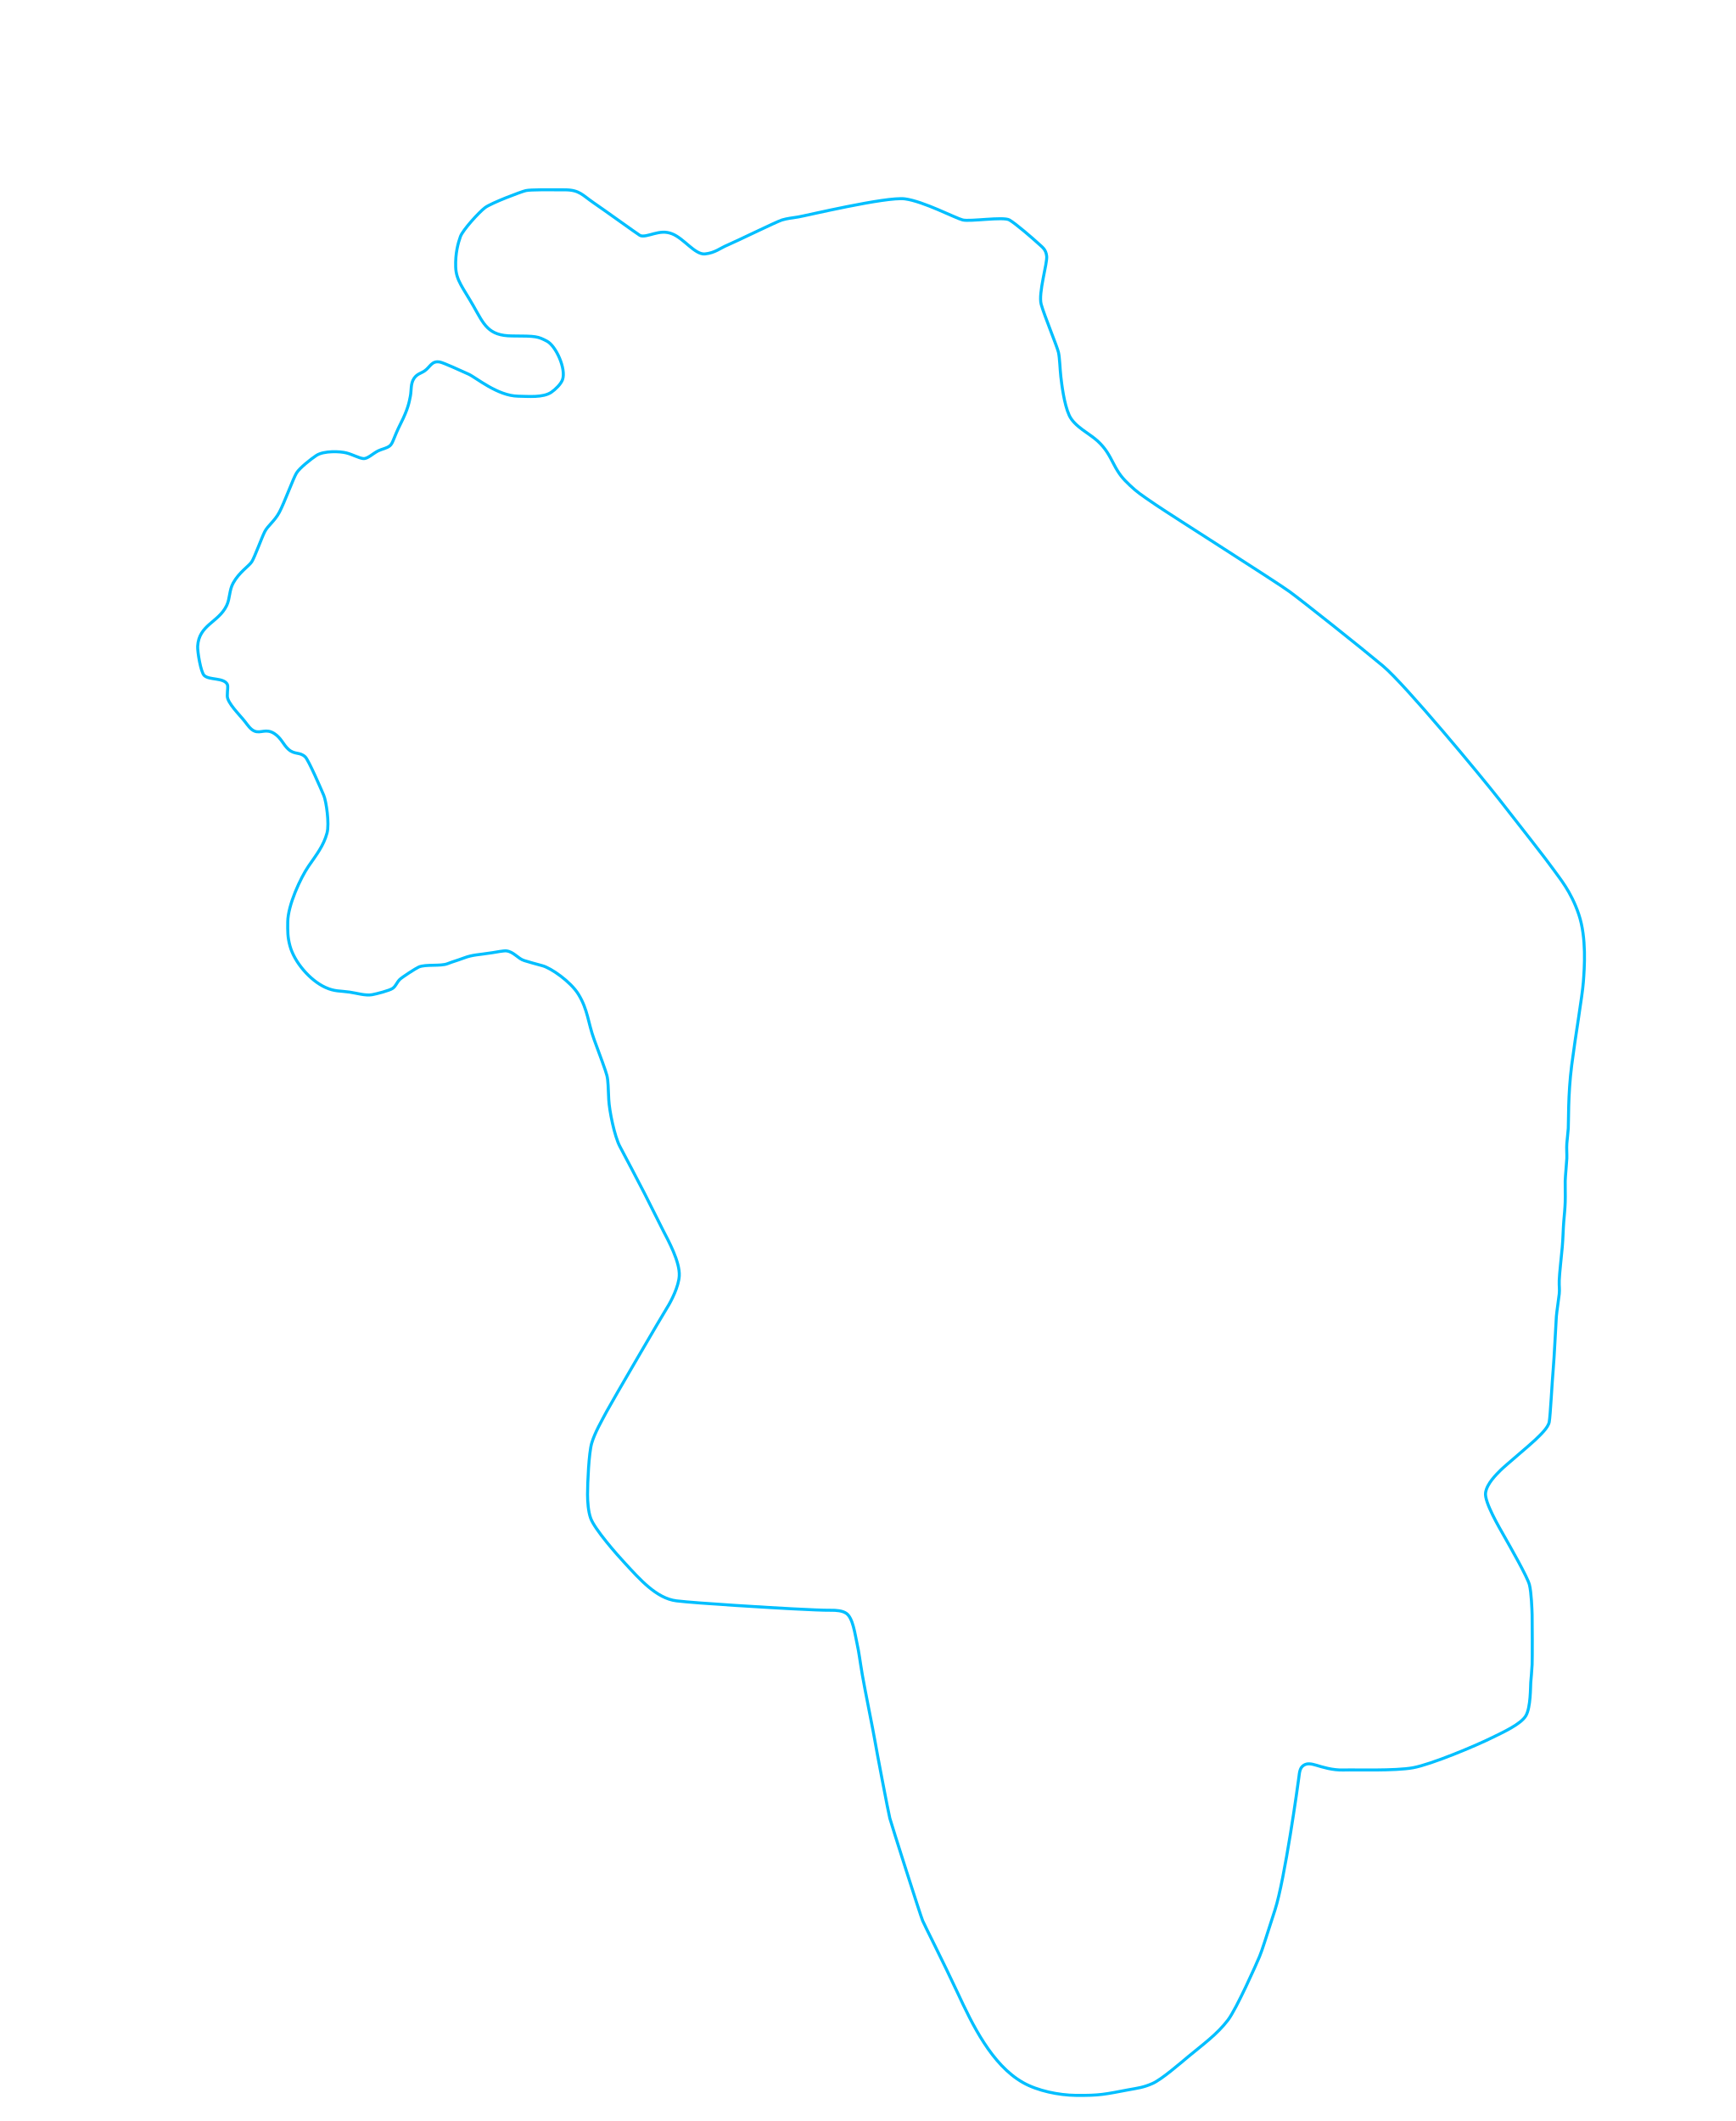
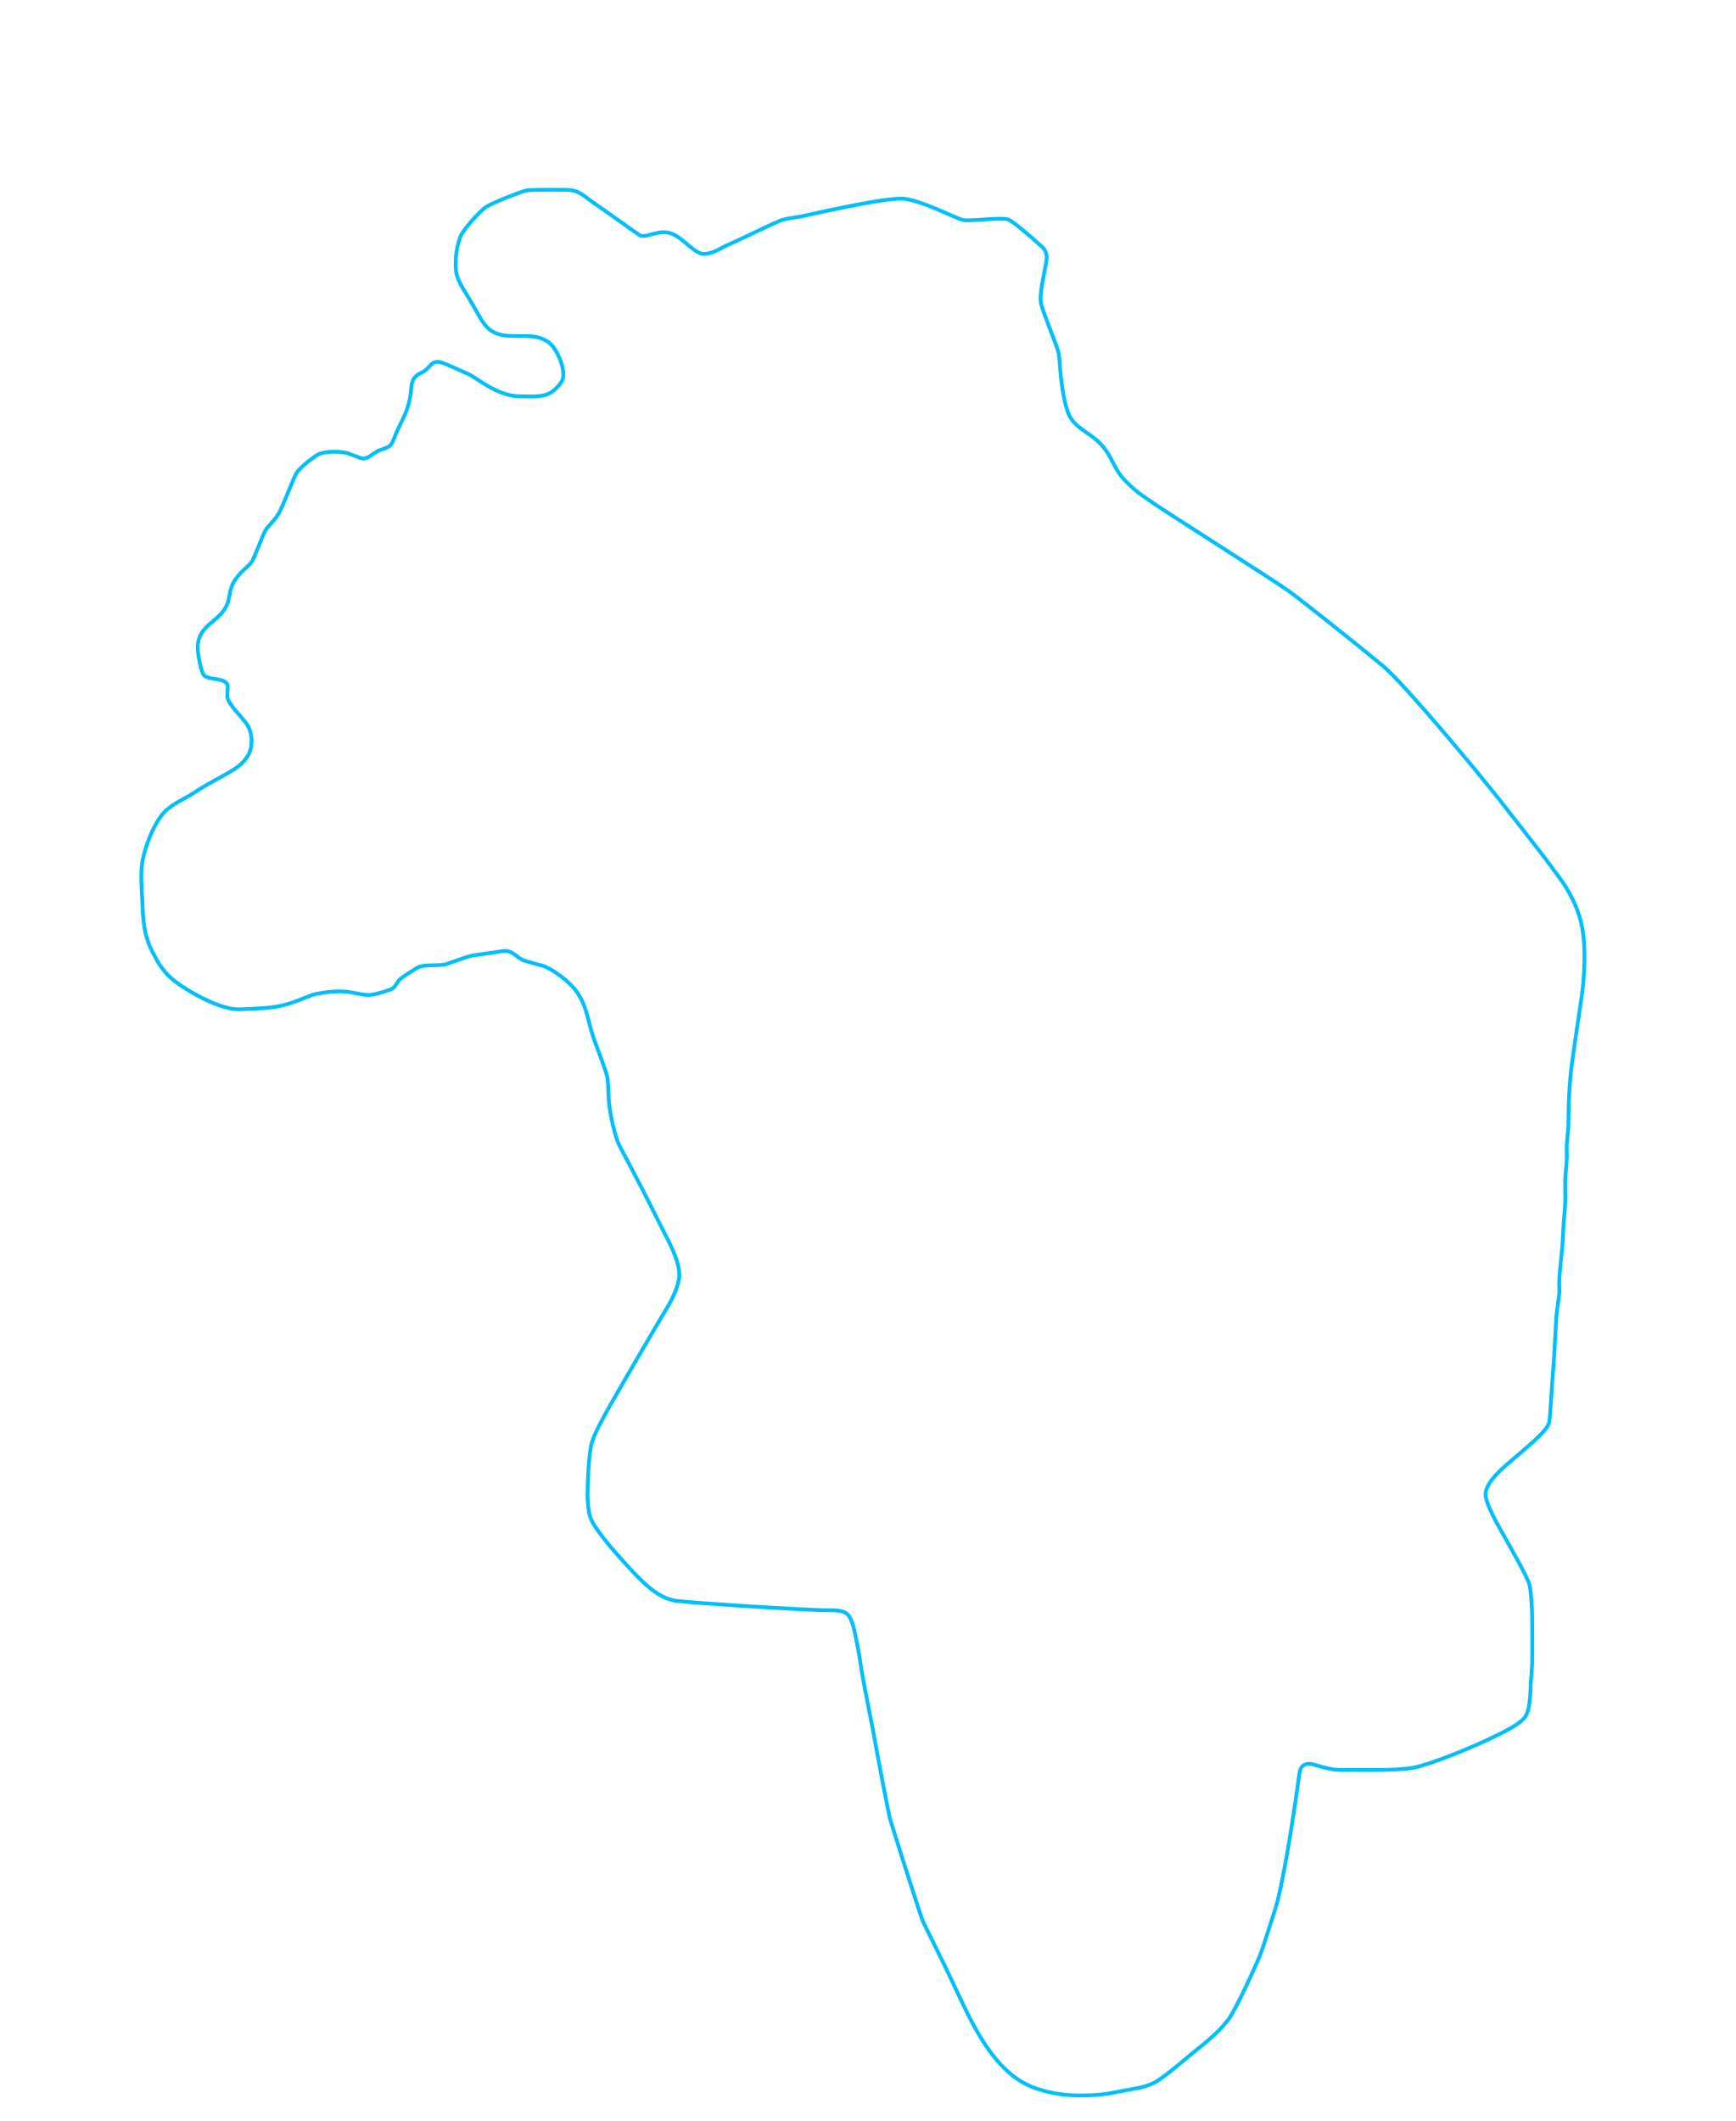
- <svg xmlns="http://www.w3.org/2000/svg" width="16in" height="19.556in" viewBox="0 0 1440 1760">
-   <path fill="none" stroke="deepskyblue" stroke-width="2.5" d="M 436.25,158.16            C 440.19,157.25 456.62,157.44 468.75,157.50              480.88,157.56 483.12,161.81 492.50,168.23              501.88,174.64 528.44,193.81 530.90,195.28              533.36,196.74 538.69,194.94 542.50,193.94              547.81,192.56 552.21,191.93 557.50,193.94              567.42,197.69 576.62,211.56 585.00,210.69              593.38,209.81 597.44,205.91 603.75,203.30              610.06,200.69 644.50,183.83 648.75,182.55              653.00,181.27 657.19,180.81 662.50,179.99              667.81,179.16 735.45,163.00 750.82,165.00              766.18,167.00 792.62,180.94 798.75,182.49              804.88,184.04 832.38,179.60 837.50,182.49              842.62,185.38 857.50,198.30 861.25,201.78              865.00,205.25 867.75,206.75 868.46,212.50              869.18,218.25 861.38,243.25 863.91,252.50              866.45,261.75 877.25,287.75 878.27,292.50              879.30,297.25 879.50,306.25 880.21,312.50              880.93,318.75 882.88,335.38 887.19,344.69              891.50,354.00 904.00,359.70 910.69,365.91              917.38,372.12 920.00,377.12 924.20,385.23              928.40,393.33 931.50,397.06 937.50,402.69              943.50,408.31 946.00,410.06 959.31,419.09              972.62,428.11 1059.00,482.88 1070.00,490.93              1081.00,498.98 1129.00,537.10 1147.50,552.61              1166.00,568.12 1228.55,643.68 1244.27,663.75              1260.00,683.82 1283.82,714.18 1288.75,721.25              1293.68,728.32 1303.36,739.18 1309.96,758.75              1316.56,778.32 1314.64,803.27 1313.75,815.00              1312.86,826.73 1307.32,858.78 1304.11,883.75              1300.91,908.73 1301.59,931.37 1301.25,936.25              1300.91,941.13 1300.36,944.82 1300.05,948.75              1299.74,952.69 1300.18,957.64 1300.05,961.25              1299.92,964.87 1298.82,975.55 1298.70,980.00              1298.58,984.46 1298.91,991.36 1298.70,997.50              1298.49,1003.64 1298.00,1007.73 1297.50,1013.75              1297.00,1019.78 1296.91,1027.73 1296.25,1035.00              1295.59,1042.28 1293.91,1057.09 1293.75,1062.50              1293.59,1067.91 1294.18,1069.55 1293.75,1073.75              1293.32,1077.96 1291.73,1087.82 1291.36,1092.50              1291.00,1097.19 1289.55,1127.82 1288.75,1136.25              1287.95,1144.69 1286.38,1175.25 1285.44,1180.00              1284.50,1184.76 1278.25,1190.56 1273.75,1194.89              1269.25,1199.22 1248.44,1216.56 1245.00,1220.05              1241.56,1223.54 1233.69,1231.07 1232.62,1238.75              1231.56,1246.44 1244.03,1267.59 1248.23,1275.00              1253.04,1283.53 1267.39,1308.64 1269.01,1315.00              1270.64,1321.36 1271.13,1335.61 1271.25,1340.00              1271.37,1344.40 1271.48,1376.26 1271.25,1381.25              1271.02,1386.25 1270.38,1393.00 1270.11,1396.25              1269.85,1399.51 1270.17,1416.61 1266.07,1423.70              1261.98,1430.80 1246.45,1437.73 1238.75,1441.57              1224.42,1448.70 1187.64,1464.10 1172.50,1466.87              1157.36,1469.64 1124.44,1468.44 1115.00,1468.75              1105.56,1469.07 1097.00,1466.24 1092.50,1464.90              1088.00,1463.56 1084.69,1462.88 1081.64,1464.90              1078.59,1466.93 1078.25,1470.38 1077.69,1475.00              1077.12,1479.62 1066.00,1560.00 1057.85,1585.00              1049.70,1610.01 1047.50,1617.75 1044.99,1623.75              1042.47,1629.76 1026.09,1666.73 1018.88,1676.25              1009.86,1688.15 997.62,1696.90 986.25,1706.35              979.15,1712.25 963.89,1725.54 956.25,1728.90              948.56,1732.30 944.12,1732.67 936.25,1734.14              916.80,1737.78 912.91,1738.99 892.50,1738.75              878.57,1738.59 860.91,1735.02 848.75,1728.10              822.75,1713.33 806.68,1679.69 794.61,1653.75              782.55,1627.82 767.27,1597.91 765.52,1593.75              763.78,1589.60 739.50,1513.31 738.31,1508.75              737.12,1504.19 726.94,1450.69 725.81,1443.75              724.69,1436.82 717.64,1402.27 715.54,1390.00              713.44,1377.73 712.84,1371.60 711.10,1363.75              709.36,1355.91 707.75,1342.50 702.16,1338.73              698.99,1336.59 694.32,1336.13 688.75,1336.20              683.18,1336.27 671.82,1335.73 657.50,1335.00              643.18,1334.28 578.00,1330.44 561.25,1328.39              544.50,1326.34 530.52,1310.02 518.86,1297.50              511.71,1289.84 493.55,1269.13 490.16,1260.00              488.06,1254.35 487.51,1246.04 487.50,1240.00              487.49,1230.69 488.56,1205.70 490.97,1197.50              493.54,1188.80 499.29,1178.94 503.36,1171.25              507.44,1163.56 550.12,1090.44 553.58,1085.00              557.03,1079.57 563.14,1067.44 563.61,1058.75              564.27,1047.01 554.38,1029.19 550.31,1021.25              546.25,1013.31 539.44,999.44 534.61,990.00              529.79,980.57 518.69,959.56 514.29,951.25              509.89,942.94 505.60,921.88 505.11,912.50              504.62,903.12 504.69,897.00 503.58,892.50              502.46,888.00 498.00,876.38 492.94,862.50              487.88,848.63 487.82,837.86 479.91,825.00              473.50,814.58 457.12,803.18 450.00,801.34              442.88,799.50 440.12,798.56 435.00,797.08              429.88,795.59 426.08,789.55 420.00,789.04              417.73,788.85 411.38,790.10 408.75,790.51              396.41,792.44 392.38,792.15 385.00,794.89              377.62,797.62 376.94,797.50 371.25,799.70              365.56,801.90 353.27,799.99 347.50,802.41              345.18,803.39 333.33,811.06 331.62,812.83              329.09,815.44 328.55,818.14 325.88,820.09              323.34,821.95 312.21,824.78 308.75,825.40              303.23,826.39 295.89,824.08 290.00,823.23              282.06,822.09 277.79,822.90 270.00,819.35              257.31,813.58 244.30,798.50 240.61,785.00              238.60,777.66 238.66,772.48 238.75,765.00              238.92,750.94 249.44,728.31 256.01,718.75              262.59,709.19 268.46,701.89 271.34,691.25              273.45,683.45 270.65,664.69 268.64,660.00              266.62,655.31 256.04,630.64 253.26,628.04              248.62,623.69 244.66,626.48 239.34,621.79              235.06,618.04 233.42,612.38 227.48,608.61              220.62,604.29 216.57,608.68 211.36,606.74              207.95,605.48 205.40,601.53 203.23,598.75              198.59,592.86 188.56,583.25 188.60,577.50              188.64,571.75 189.40,570.00 188.60,567.85              185.61,562.11 173.70,564.55 169.45,560.51              166.54,557.73 163.76,540.55 164.01,536.25              165.03,518.38 181.24,516.61 188.04,502.50              190.94,496.48 190.07,489.94 193.50,483.75              198.51,474.71 206.55,469.78 208.90,466.14              211.25,462.50 217.00,446.50 219.60,441.30              222.20,436.10 227.75,432.63 231.81,425.00              235.88,417.38 243.34,396.84 246.01,392.51              248.69,388.19 258.25,380.73 262.50,377.93              268.61,373.91 282.19,374.43 287.50,375.84              292.81,377.25 297.56,380.00 301.25,380.49              304.94,380.98 309.06,376.48 313.75,374.13              316.73,372.63 320.81,372.03 323.36,370.00              326.18,367.75 326.44,363.38 332.50,351.38              338.56,339.38 339.50,333.75 340.49,328.75              341.47,323.75 340.56,318.31 343.56,313.91              346.12,310.16 349.40,309.78 352.38,307.71              356.99,304.49 358.21,299.11 365.00,300.41              368.10,301.00 382.59,307.69 388.75,310.44              394.91,313.19 412.81,328.54 430.00,328.75              438.25,328.85 450.62,330.16 457.50,325.44              460.76,323.19 465.40,318.79 466.75,315.00              469.90,306.15 461.27,286.91 453.72,283.03              446.18,279.14 445.16,278.81 425.00,278.75              404.84,278.69 401.45,269.00 392.75,253.75              384.05,238.50 378.45,232.64 378.09,221.45              377.73,210.26 380.08,201.63 382.04,196.25              384.00,190.88 397.34,176.12 402.50,172.26              407.66,168.41 432.31,159.08 436.25,158.16 Z" />
+ <svg xmlns="http://www.w3.org/2000/svg" width="16in" height="19.556in" viewBox="0 0 1152 1408">
+   <path id="Imported Path" fill="none" stroke="deepskyblue" stroke-width="2.5" d="M 349.00,126.53            C 352.15,125.80 365.30,125.95 375.00,126.00              384.70,126.05 386.50,129.45 394.00,134.58              401.50,139.71 422.75,155.05 424.72,156.22              426.69,157.39 430.95,155.95 434.00,155.15              438.25,154.05 441.77,153.54 446.00,155.15              453.94,158.15 461.30,169.25 468.00,168.55              474.70,167.85 477.95,164.73 483.00,162.64              488.05,160.55 515.60,147.06 519.00,146.04              522.40,145.02 525.75,144.65 530.00,143.99              534.25,143.33 588.36,130.40 600.66,132.00              612.94,133.60 634.10,144.75 639.00,145.99              643.90,147.23 665.90,143.68 670.00,145.99              674.10,148.30 686.00,158.64 689.00,161.42              692.00,164.20 694.20,165.40 694.77,170.00              695.34,174.60 689.10,194.60 691.13,202.00              693.16,209.40 701.80,230.20 702.62,234.00              703.44,237.80 703.60,245.00 704.17,250.00              704.74,255.00 706.30,268.30 709.75,275.75              713.20,283.20 723.20,287.76 728.55,292.73              733.90,297.70 736.00,301.70 739.36,308.18              742.72,314.66 745.20,317.65 750.00,322.15              754.80,326.65 756.80,328.05 767.45,335.27              778.10,342.49 847.20,386.30 856.00,392.74              864.80,399.18 903.20,429.68 918.00,442.09              932.80,454.50 982.84,514.95 995.42,531.00              1008.00,547.06 1027.06,571.35 1031.00,577.00              1034.94,582.66 1042.69,591.35 1047.97,607.00              1053.25,622.66 1051.71,642.62 1051.00,652.00              1050.29,661.39 1045.86,687.03 1043.29,707.00              1040.73,726.99 1041.27,745.10 1041.00,749.00              1040.73,752.91 1040.29,755.86 1040.04,759.00              1039.79,762.15 1040.14,766.11 1040.04,769.00              1039.94,771.90 1039.06,780.44 1038.96,784.00              1038.86,787.57 1039.13,793.09 1038.96,798.00              1038.79,802.91 1038.40,806.19 1038.00,811.00              1037.60,815.83 1037.53,822.19 1037.00,828.00              1036.47,833.83 1035.13,845.67 1035.00,850.00              1034.87,854.33 1035.34,855.64 1035.00,859.00              1034.66,862.37 1033.38,870.26 1033.09,874.00              1032.80,877.75 1031.64,902.26 1031.00,909.00              1030.36,915.75 1029.10,940.20 1028.35,944.00              1027.60,947.81 1022.60,952.45 1019.00,955.91              1015.40,959.38 998.75,973.25 996.00,976.04              993.25,978.83 986.95,984.86 986.10,991.00              985.25,997.15 995.22,1014.07 998.58,1020.00              1002.43,1026.83 1013.91,1046.91 1015.21,1052.00              1016.51,1057.09 1016.90,1068.49 1017.00,1072.00              1017.10,1075.52 1017.18,1101.01 1017.00,1105.00              1016.82,1109.00 1016.30,1114.40 1016.09,1117.00              1015.88,1119.61 1016.14,1133.29 1012.86,1138.96              1009.58,1144.64 997.16,1150.19 991.00,1153.26              979.54,1158.96 950.11,1171.28 938.00,1173.50              925.89,1175.71 899.55,1174.75 892.00,1175.00              884.45,1175.26 877.60,1172.99 874.00,1171.92              870.40,1170.85 867.75,1170.31 865.31,1171.92              862.87,1173.55 862.60,1176.31 862.15,1180.00              861.70,1183.70 852.80,1248.00 846.28,1268.00              839.76,1288.01 838.00,1294.20 835.99,1299.00              833.98,1303.81 820.87,1333.39 815.10,1341.00              807.89,1350.52 798.10,1357.52 789.00,1365.08              783.32,1369.80 771.11,1380.44 765.00,1383.12              758.85,1385.84 755.30,1386.14 749.00,1387.32              733.44,1390.23 730.33,1391.20 714.00,1391.00              702.86,1390.88 688.73,1388.02 679.00,1382.48              658.20,1370.67 645.34,1343.76 635.69,1323.00              626.04,1302.26 613.82,1278.33 612.42,1275.00              611.02,1271.68 591.60,1210.65 590.65,1207.00              589.70,1203.35 581.55,1160.55 580.65,1155.00              579.75,1149.46 574.11,1121.82 572.43,1112.00              570.75,1102.19 570.27,1097.28 568.88,1091.00              567.49,1084.73 566.20,1074.00 561.73,1070.99              559.19,1069.27 555.46,1068.91 551.00,1068.96              546.54,1069.02 537.46,1068.59 526.00,1068.00              514.54,1067.43 462.40,1064.35 449.00,1062.71              435.60,1061.07 424.42,1048.02 415.09,1038.00              409.37,1031.87 394.84,1015.31 392.13,1008.00              390.45,1003.48 390.01,996.83 390.00,992.00              389.99,984.55 390.85,964.56 392.78,958.00              394.83,951.04 399.43,943.15 402.69,937.00              405.95,930.85 440.10,872.35 442.86,868.00              445.62,863.66 450.51,853.95 450.89,847.00              451.42,837.61 443.50,823.35 440.25,817.00              437.00,810.65 431.55,799.55 427.69,792.00              423.83,784.46 414.95,767.65 411.43,761.00              407.91,754.35 404.48,737.51 404.09,730.00              403.70,722.50 403.75,717.60 402.86,714.00              401.97,710.40 398.40,701.11 394.35,690.00              390.30,678.91 390.26,670.29 383.93,660.00              378.80,651.67 365.70,642.55 360.00,641.07              354.30,639.60 352.10,638.85 348.00,637.67              343.90,636.47 340.86,631.64 336.00,631.23              334.18,631.08 329.10,632.08 327.00,632.41              317.13,633.95 313.90,633.72 308.00,635.91              302.10,638.10 301.55,638.00 297.00,639.76              292.45,641.52 282.62,639.99 278.00,641.93              276.14,642.71 266.66,648.85 265.30,650.27              263.27,652.35 262.84,654.51 260.70,656.07              258.67,657.56 249.77,659.83 247.00,660.32              242.58,661.11 236.71,659.27 232.00,658.59              225.65,657.67 219.67,658.00 210.33,659.67              205.54,660.52 197.37,665.03 188.00,667.33              179.11,669.52 169.15,669.51 159.64,670.00              149.19,670.44 135.08,663.50 124.75,657.25              114.51,651.05 108.02,645.59 102.33,634.00              95.27,621.70 95.01,610.38 94.50,599.00              94.04,588.63 92.93,578.07 95.00,569.33              97.13,560.34 101.73,548.37 107.25,541.25              112.98,533.86 122.04,530.75 128.67,526.33              141.67,517.67 152.73,513.27 158.67,508.33              164.61,503.39 167.27,498.00 167.00,491.33              166.73,484.67 164.32,481.23 162.58,479.00              158.87,474.29 150.85,466.60 150.88,462.00              150.91,457.40 151.52,456.00 150.88,454.28              148.49,449.69 138.96,451.64 135.56,448.41              133.23,446.19 131.01,432.44 131.21,429.00              132.02,414.70 144.99,413.29 150.43,402.00              152.75,397.18 152.06,391.95 154.80,387.00              158.81,379.77 165.24,375.82 167.12,372.91              169.00,370.00 173.60,357.20 175.68,353.04              177.76,348.88 182.20,346.10 185.45,340.00              188.70,333.90 194.67,317.47 196.81,314.01              198.95,310.55 206.60,304.58 210.00,302.34              214.89,299.13 225.75,299.54 230.00,300.67              234.25,301.80 238.05,304.00 241.00,304.39              243.95,304.78 247.25,301.18 251.00,299.30              253.38,298.10 256.65,297.62 258.69,296.00              260.94,294.20 261.15,290.70 266.00,281.10              270.85,271.50 271.60,267.00 272.39,263.00              273.18,259.00 272.45,254.65 274.85,251.13              276.90,248.13 279.52,247.82 281.90,246.17              285.59,243.59 286.57,239.29 292.00,240.33              294.48,240.80 306.07,246.15 311.00,248.35              315.93,250.55 330.25,262.83 344.00,263.00              350.60,263.08 360.50,264.13 366.00,260.35              368.61,258.55 372.32,255.03 373.40,252.00              375.92,244.92 369.02,229.53 362.98,226.42              356.94,223.31 356.13,223.05 340.00,223.00              323.87,222.95 321.16,215.20 314.20,203.00              307.24,190.80 302.76,186.11 302.47,177.16              302.18,168.21 304.06,161.30 305.63,157.00              307.20,152.70 317.87,140.90 322.00,137.81              326.13,134.73 345.85,127.26 349.00,126.53 Z" />
</svg>
